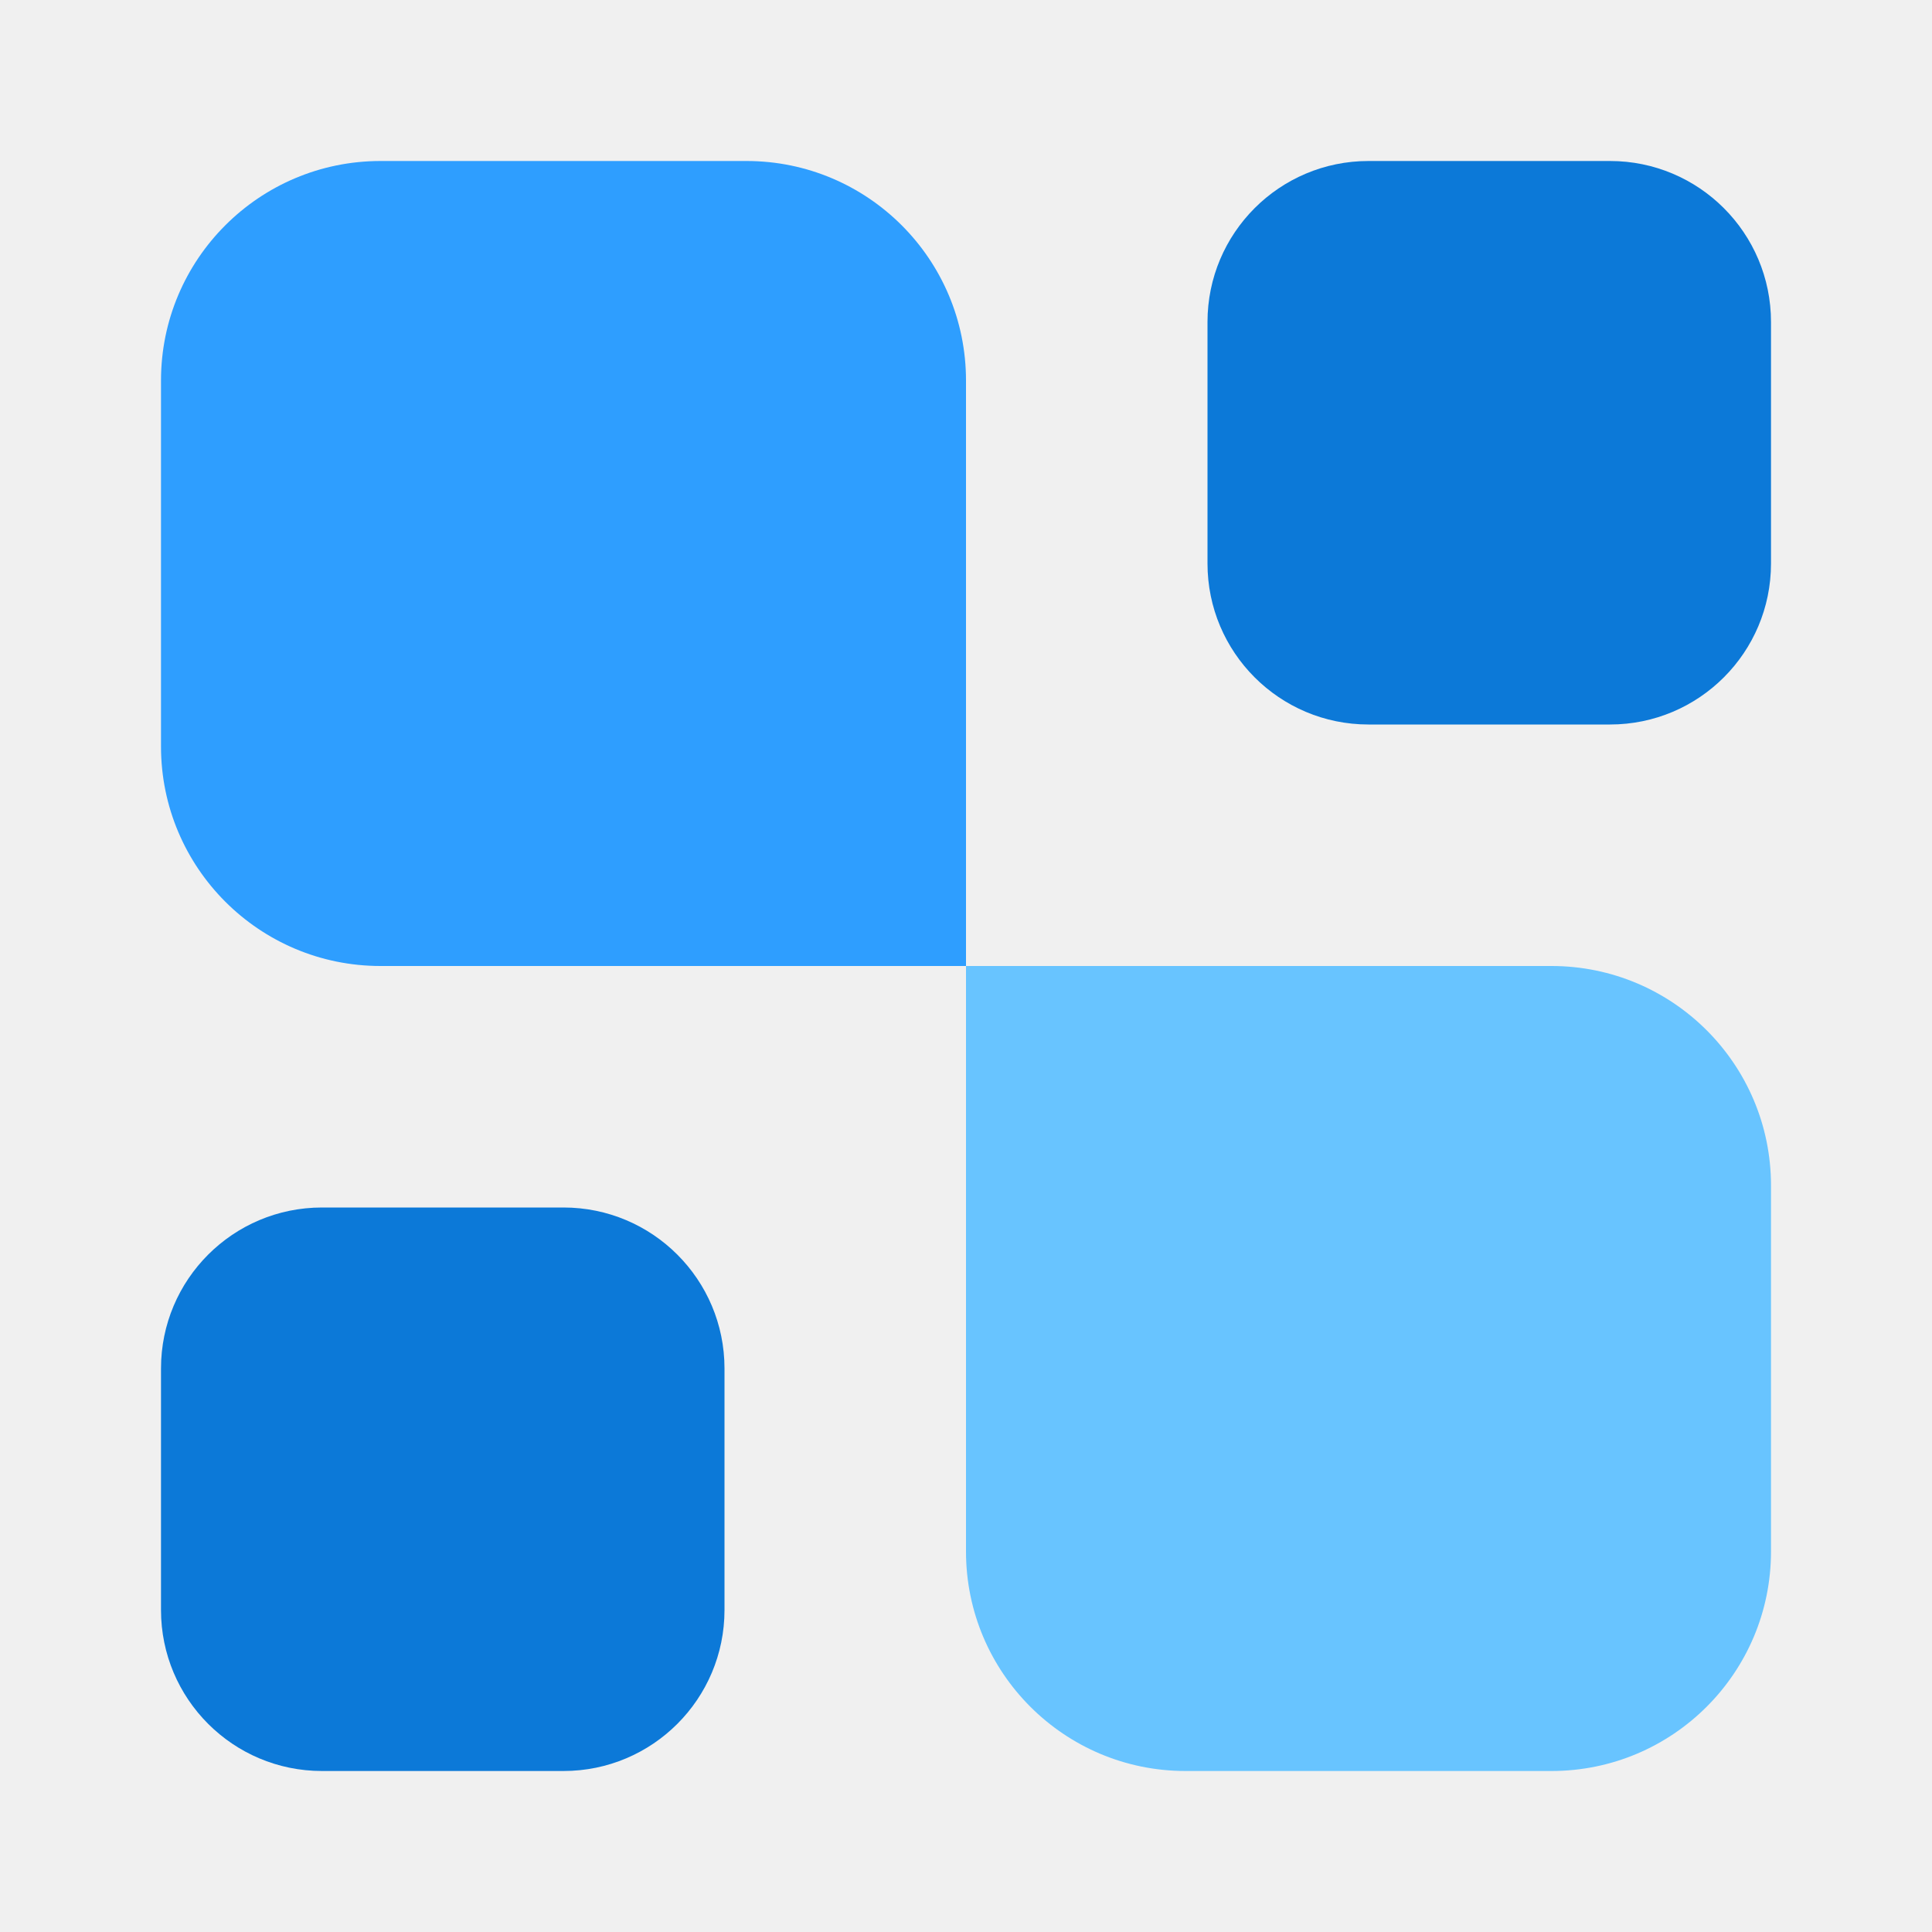
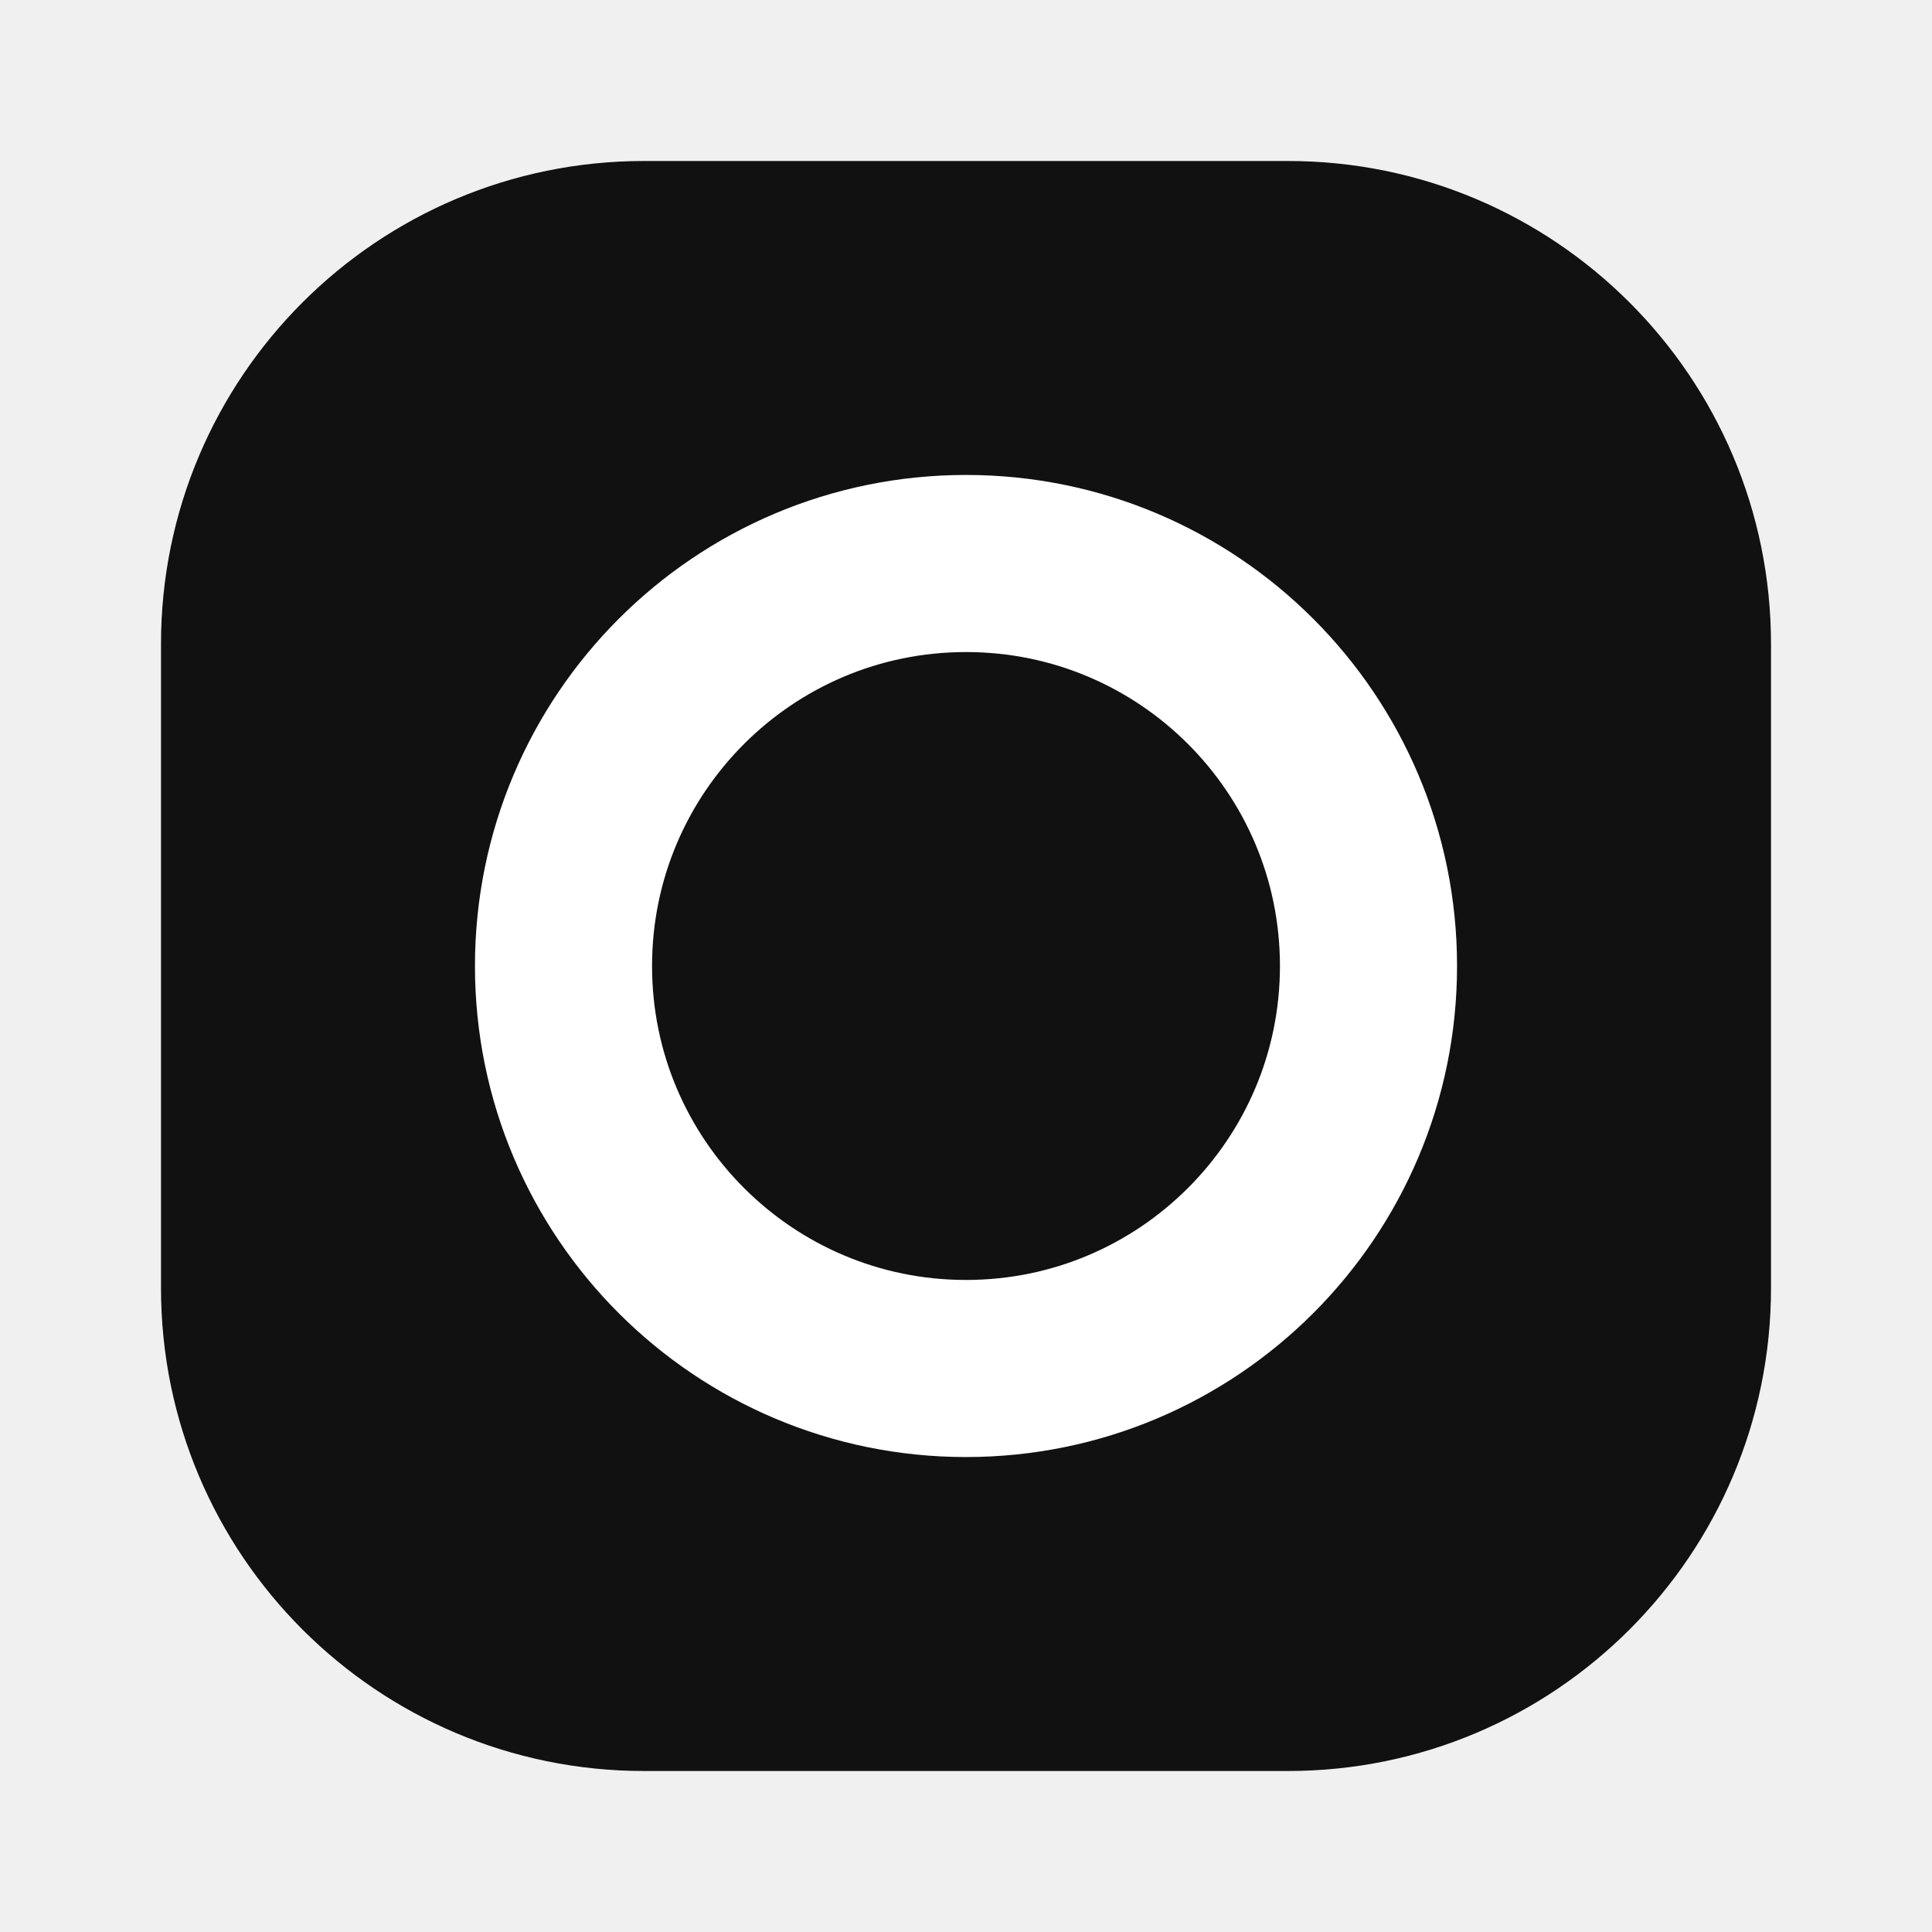
<svg xmlns="http://www.w3.org/2000/svg" width="24" height="24" viewBox="0 0 24 24" fill="none">
-   <path d="M22 19.273C22 20.779 20.779 22 19.273 22H14.727C13.221 22 12 20.779 12 19.273V12H19.273C20.779 12 22 13.221 22 14.727V19.273Z" fill="#68C4FF" />
-   <path d="M20 2C21.105 2 22 2.895 22 4V7C22 8.105 21.105 9 20 9H17C15.895 9 15 8.105 15 7V4C15 2.895 15.895 2 17 2H20Z" fill="#0C79D8" />
-   <path d="M7 15C8.105 15 9 15.895 9 17V20C9 21.105 8.105 22 7 22H4C2.895 22 2 21.105 2 20V17C2 15.895 2.895 15 4 15H7Z" fill="#0C79D8" />
-   <path d="M12 12H4.727C3.221 12 2 10.779 2 9.273V4.727C2 3.221 3.221 2 4.727 2H9.273C10.779 2 12 3.221 12 4.727V12Z" fill="#2E9EFF" />
+   <rect x="2" y="2" width="20" height="20" rx="6" fill="#111111" />
+   <circle cx="12" cy="12" r="5" stroke="white" stroke-width="2.2" />
</svg>
